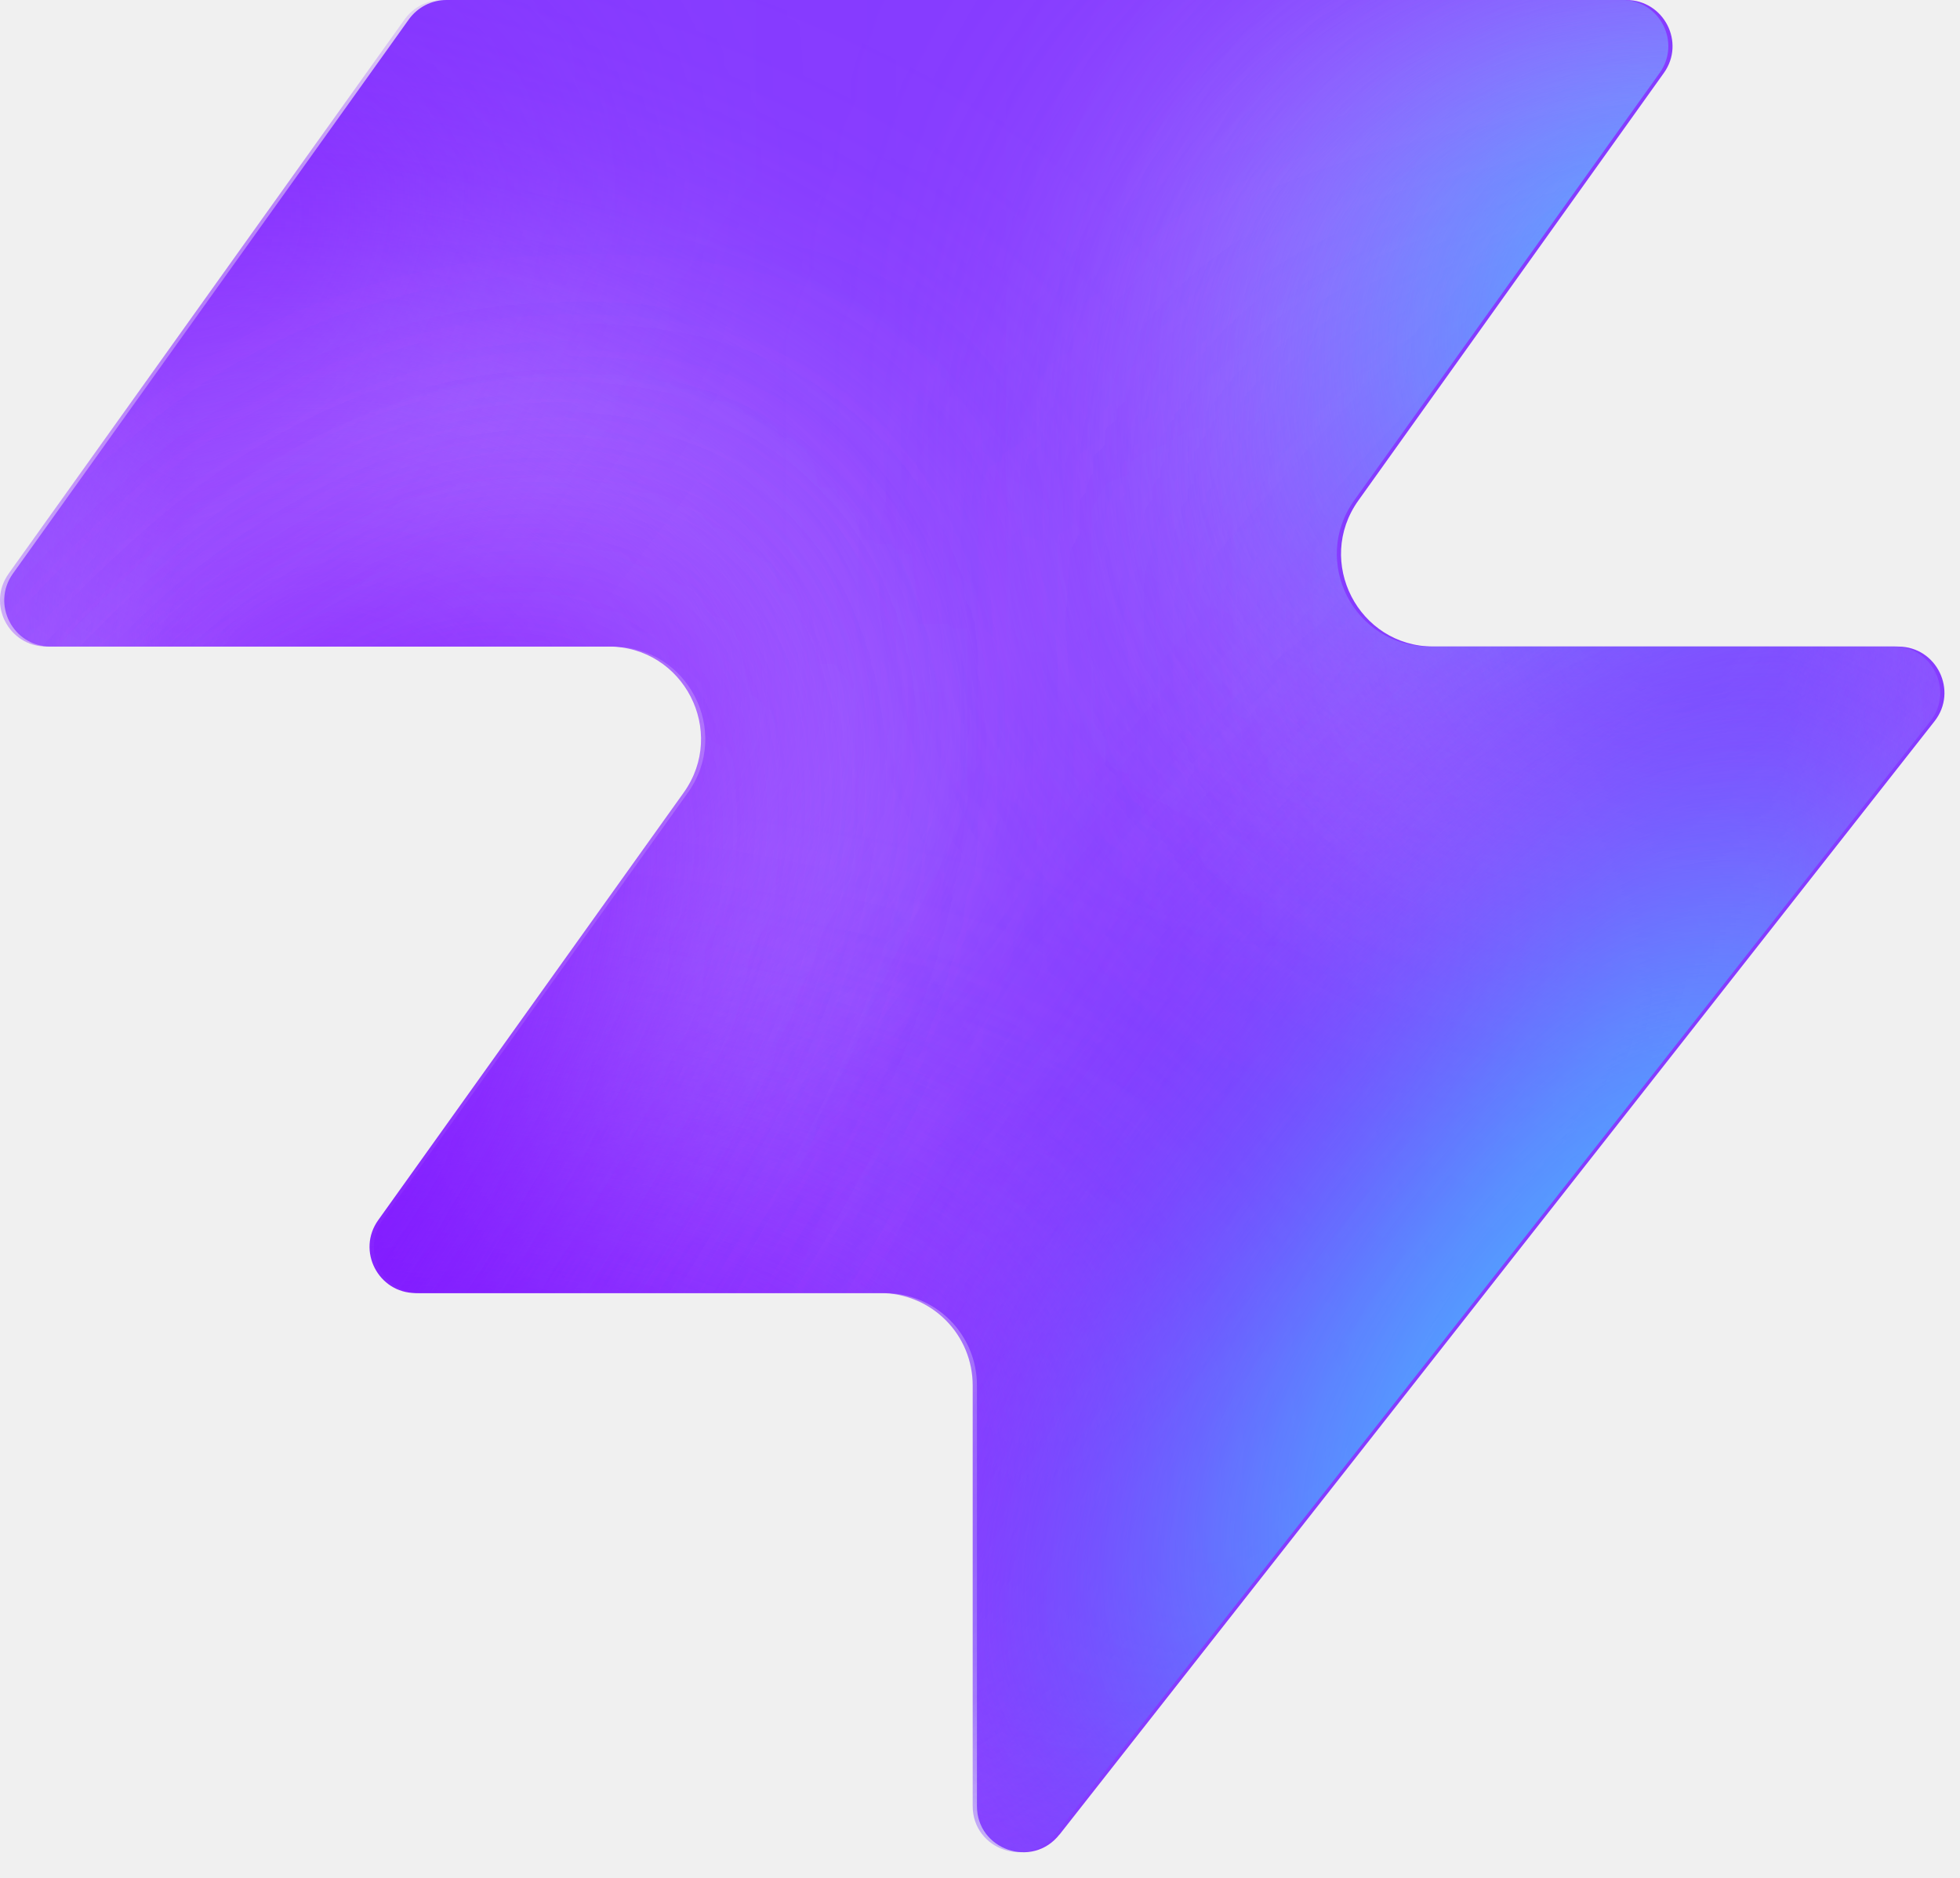
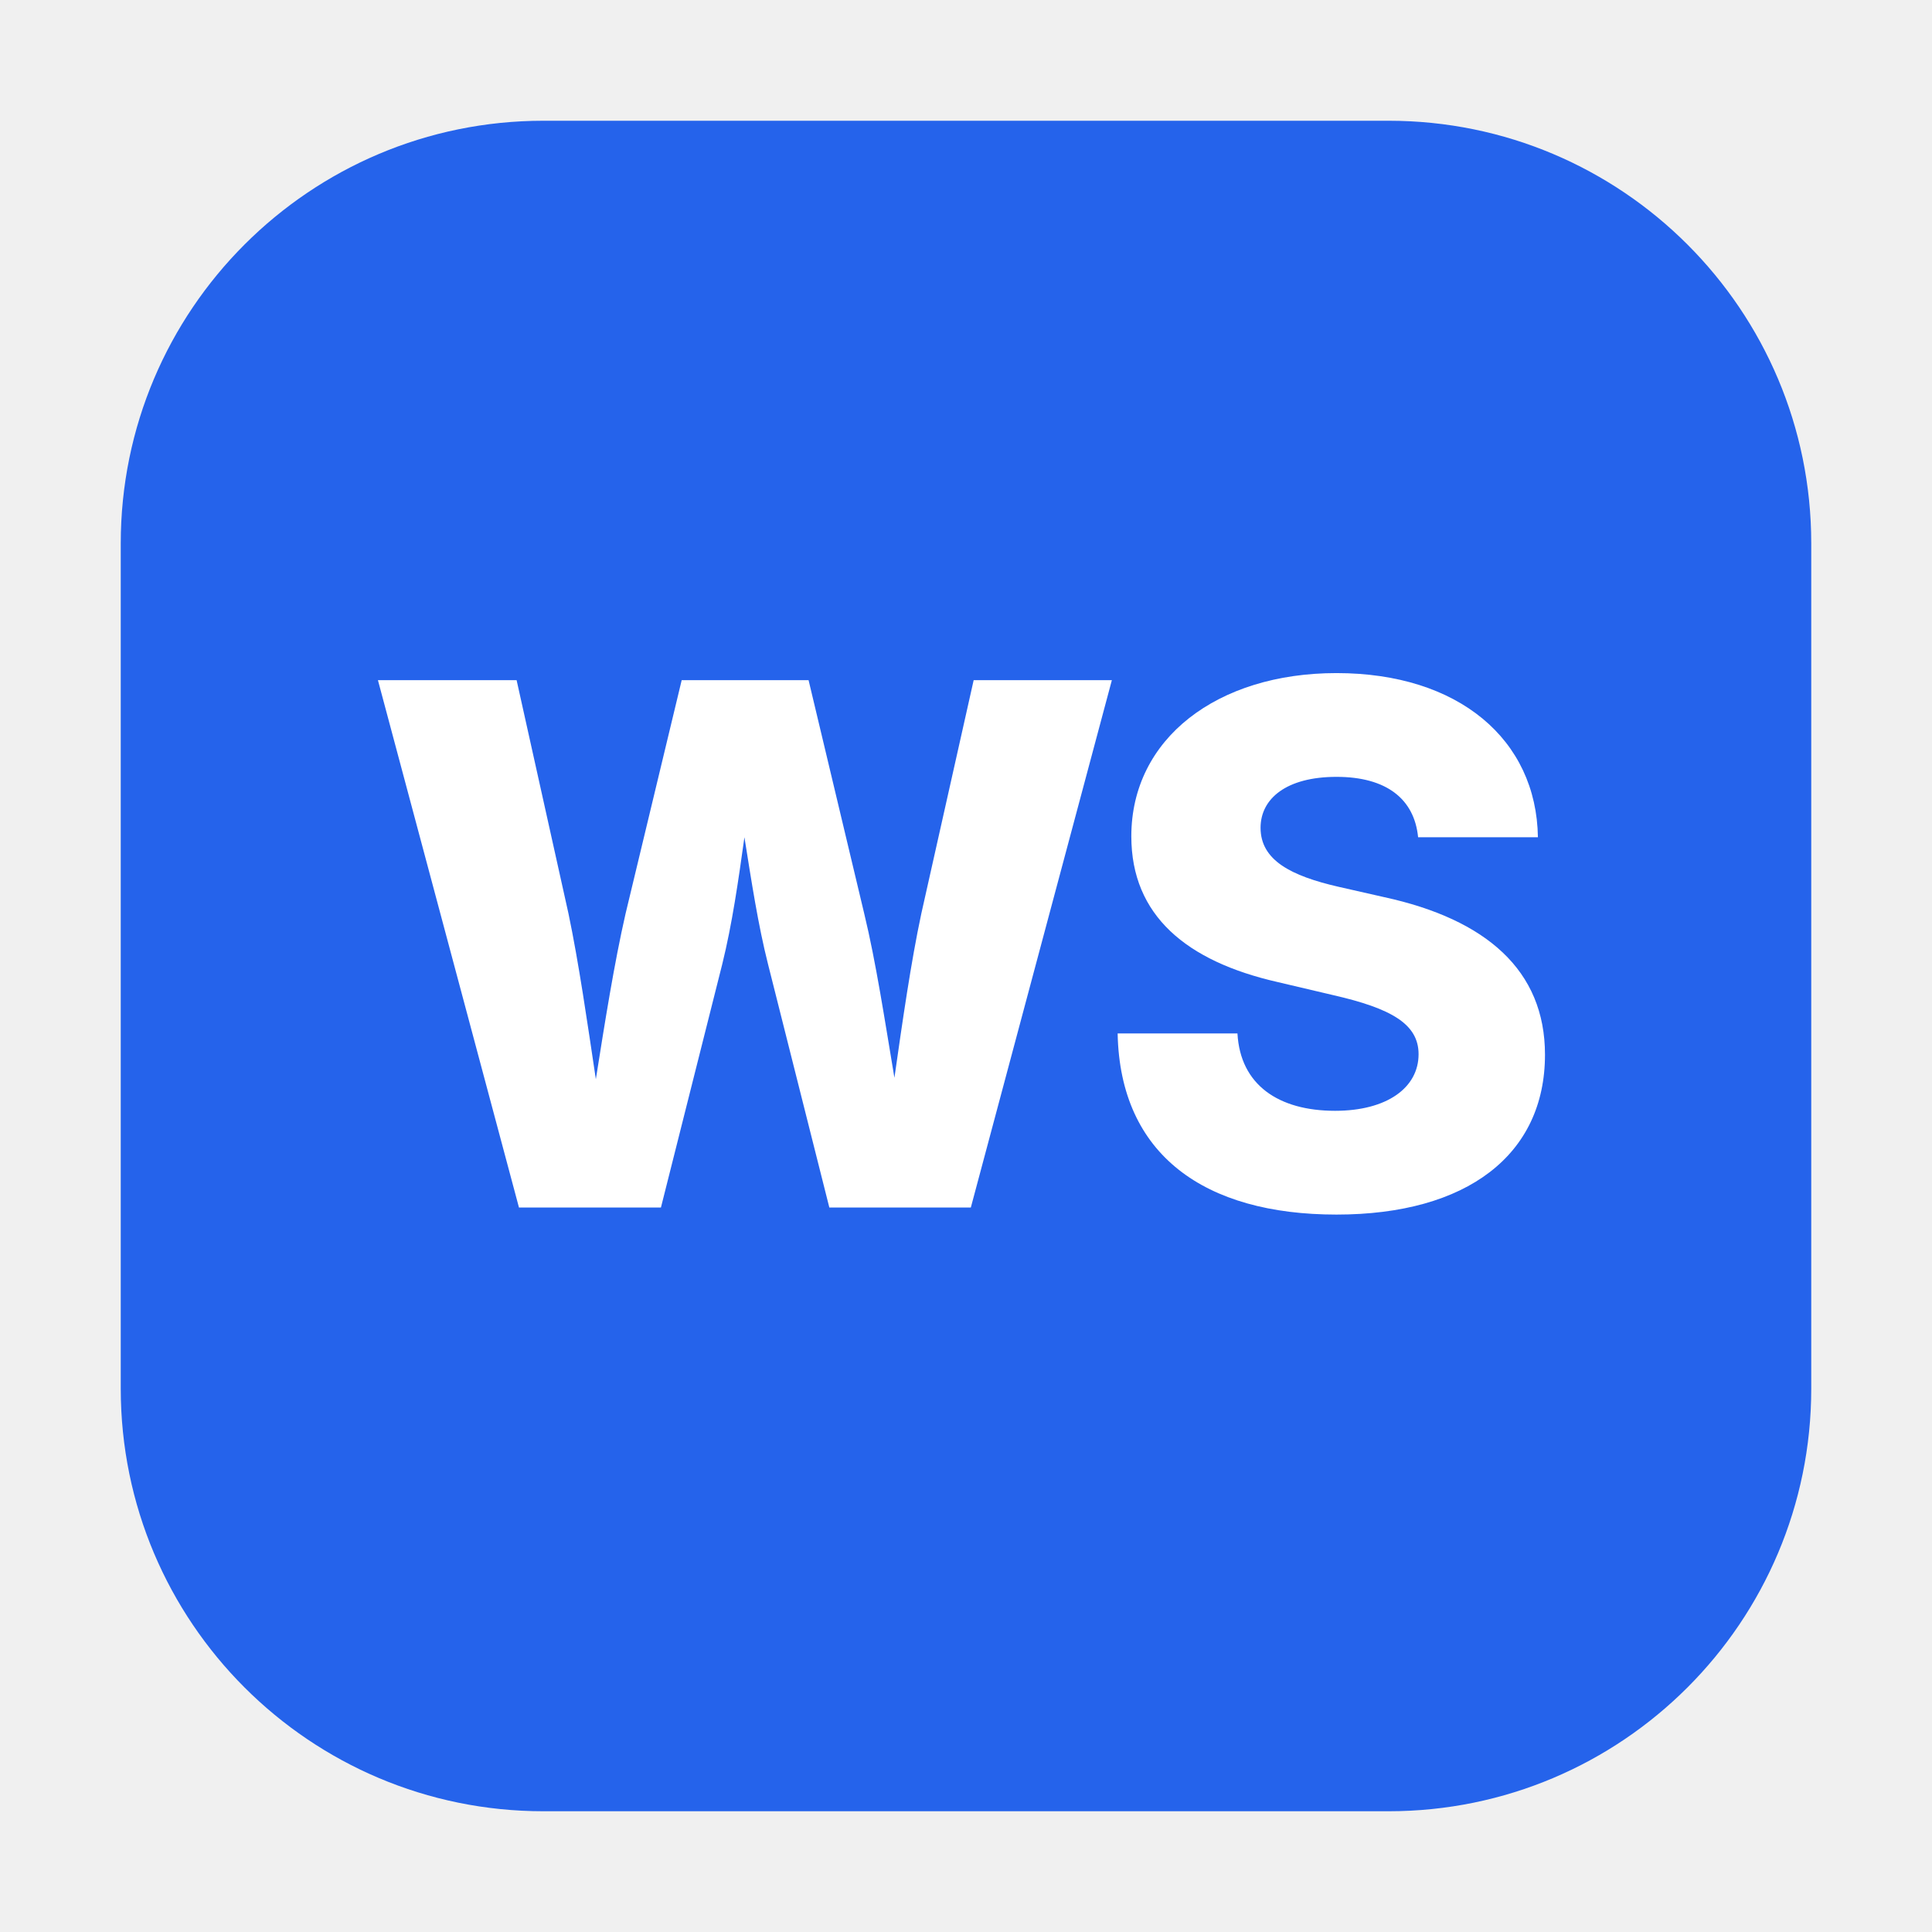
- <svg xmlns="http://www.w3.org/2000/svg" width="48" height="46" fill="none" viewBox="0 0 48 46">
-   <path fill="#863bff" d="M25.946 44.938c-.664.845-2.021.375-2.021-.698V33.937a2.26 2.26 0 0 0-2.262-2.262H10.287c-.92 0-1.456-1.04-.92-1.788l7.48-10.471c1.07-1.497 0-3.578-1.842-3.578H1.237c-.92 0-1.456-1.04-.92-1.788L10.013.474c.214-.297.556-.474.92-.474h28.894c.92 0 1.456 1.04.92 1.788l-7.48 10.471c-1.07 1.498 0 3.579 1.842 3.579h11.377c.943 0 1.473 1.088.89 1.83L25.947 44.94z" style="fill:#863bff;fill:color(display-p3 .525 .23 1);fill-opacity:1" />
-   <mask id="a" width="48" height="46" x="0" y="0" maskUnits="userSpaceOnUse" style="mask-type:alpha">
-     <path fill="#000" d="M25.842 44.938c-.664.844-2.021.375-2.021-.698V33.937a2.26 2.26 0 0 0-2.262-2.262H10.183c-.92 0-1.456-1.04-.92-1.788l7.48-10.471c1.07-1.498 0-3.579-1.842-3.579H1.133c-.92 0-1.456-1.04-.92-1.787L9.91.473c.214-.297.556-.474.92-.474h28.894c.92 0 1.456 1.04.92 1.788l-7.48 10.471c-1.07 1.498 0 3.578 1.842 3.578h11.377c.943 0 1.473 1.088.89 1.832L25.843 44.94z" style="fill:#000;fill-opacity:1" />
-   </mask>
-   <g mask="url(#a)">
-     <g filter="url(#b)">
-       <ellipse cx="5.508" cy="14.704" fill="#ede6ff" rx="5.508" ry="14.704" style="fill:#ede6ff;fill:color(display-p3 .927 .903 1);fill-opacity:1" transform="matrix(.00324 1 1 -.00324 -4.47 31.516)" />
-     </g>
-     <g filter="url(#c)">
-       <ellipse cx="10.399" cy="29.851" fill="#ede6ff" rx="10.399" ry="29.851" style="fill:#ede6ff;fill:color(display-p3 .927 .903 1);fill-opacity:1" transform="matrix(.00324 1 1 -.00324 -39.328 7.883)" />
-     </g>
-     <g filter="url(#d)">
-       <ellipse cx="5.508" cy="30.487" fill="#7e14ff" rx="5.508" ry="30.487" style="fill:#7e14ff;fill:color(display-p3 .492 .077 1);fill-opacity:1" transform="rotate(89.814 -25.913 -14.639)scale(1 -1)" />
-     </g>
-     <g filter="url(#e)">
-       <ellipse cx="5.508" cy="30.599" fill="#7e14ff" rx="5.508" ry="30.599" style="fill:#7e14ff;fill:color(display-p3 .492 .077 1);fill-opacity:1" transform="rotate(89.814 -32.644 -3.334)scale(1 -1)" />
-     </g>
-     <g filter="url(#f)">
-       <ellipse cx="5.508" cy="30.599" fill="#7e14ff" rx="5.508" ry="30.599" style="fill:#7e14ff;fill:color(display-p3 .492 .077 1);fill-opacity:1" transform="matrix(.00324 1 1 -.00324 -34.34 30.47)" />
-     </g>
-     <g filter="url(#g)">
-       <ellipse cx="14.072" cy="22.078" fill="#ede6ff" rx="14.072" ry="22.078" style="fill:#ede6ff;fill:color(display-p3 .927 .903 1);fill-opacity:1" transform="rotate(93.35 24.506 48.493)scale(-1 1)" />
-     </g>
-     <g filter="url(#h)">
-       <ellipse cx="3.47" cy="21.501" fill="#7e14ff" rx="3.47" ry="21.501" style="fill:#7e14ff;fill:color(display-p3 .492 .077 1);fill-opacity:1" transform="rotate(89.009 28.708 47.59)scale(-1 1)" />
-     </g>
-     <g filter="url(#i)">
-       <ellipse cx="3.47" cy="21.501" fill="#7e14ff" rx="3.47" ry="21.501" style="fill:#7e14ff;fill:color(display-p3 .492 .077 1);fill-opacity:1" transform="rotate(89.009 28.708 47.59)scale(-1 1)" />
-     </g>
-     <g filter="url(#j)">
-       <ellipse cx=".387" cy="8.972" fill="#7e14ff" rx="4.407" ry="29.108" style="fill:#7e14ff;fill:color(display-p3 .492 .077 1);fill-opacity:1" transform="rotate(39.51 .387 8.972)" />
-     </g>
-     <g filter="url(#k)">
-       <ellipse cx="47.523" cy="-6.092" fill="#7e14ff" rx="4.407" ry="29.108" style="fill:#7e14ff;fill:color(display-p3 .492 .077 1);fill-opacity:1" transform="rotate(37.892 47.523 -6.092)" />
-     </g>
-     <g filter="url(#l)">
-       <ellipse cx="41.412" cy="6.333" fill="#47bfff" rx="5.971" ry="9.665" style="fill:#47bfff;fill:color(display-p3 .28 .748 1);fill-opacity:1" transform="rotate(37.892 41.412 6.333)" />
-     </g>
-     <g filter="url(#m)">
-       <ellipse cx="-1.879" cy="38.332" fill="#7e14ff" rx="4.407" ry="29.108" style="fill:#7e14ff;fill:color(display-p3 .492 .077 1);fill-opacity:1" transform="rotate(37.892 -1.88 38.332)" />
-     </g>
-     <g filter="url(#n)">
-       <ellipse cx="-1.879" cy="38.332" fill="#7e14ff" rx="4.407" ry="29.108" style="fill:#7e14ff;fill:color(display-p3 .492 .077 1);fill-opacity:1" transform="rotate(37.892 -1.88 38.332)" />
-     </g>
-     <g filter="url(#o)">
-       <ellipse cx="35.651" cy="29.907" fill="#7e14ff" rx="4.407" ry="29.108" style="fill:#7e14ff;fill:color(display-p3 .492 .077 1);fill-opacity:1" transform="rotate(37.892 35.651 29.907)" />
-     </g>
-     <g filter="url(#p)">
-       <ellipse cx="38.418" cy="32.4" fill="#47bfff" rx="5.971" ry="15.297" style="fill:#47bfff;fill:color(display-p3 .28 .748 1);fill-opacity:1" transform="rotate(37.892 38.418 32.4)" />
-     </g>
-   </g>
-   <defs>
-     <filter id="b" width="60.045" height="41.654" x="-19.77" y="16.149" color-interpolation-filters="sRGB" filterUnits="userSpaceOnUse">
-       <feFlood flood-opacity="0" result="BackgroundImageFix" />
-       <feBlend in="SourceGraphic" in2="BackgroundImageFix" result="shape" />
-       <feGaussianBlur result="effect1_foregroundBlur_2002_17158" stdDeviation="7.659" />
-     </filter>
-     <filter id="c" width="90.34" height="51.437" x="-54.613" y="-7.533" color-interpolation-filters="sRGB" filterUnits="userSpaceOnUse">
-       <feFlood flood-opacity="0" result="BackgroundImageFix" />
-       <feBlend in="SourceGraphic" in2="BackgroundImageFix" result="shape" />
-       <feGaussianBlur result="effect1_foregroundBlur_2002_17158" stdDeviation="7.659" />
-     </filter>
-     <filter id="d" width="79.355" height="29.4" x="-49.64" y="2.03" color-interpolation-filters="sRGB" filterUnits="userSpaceOnUse">
-       <feFlood flood-opacity="0" result="BackgroundImageFix" />
-       <feBlend in="SourceGraphic" in2="BackgroundImageFix" result="shape" />
-       <feGaussianBlur result="effect1_foregroundBlur_2002_17158" stdDeviation="4.596" />
-     </filter>
-     <filter id="e" width="79.579" height="29.4" x="-45.045" y="20.029" color-interpolation-filters="sRGB" filterUnits="userSpaceOnUse">
-       <feFlood flood-opacity="0" result="BackgroundImageFix" />
-       <feBlend in="SourceGraphic" in2="BackgroundImageFix" result="shape" />
-       <feGaussianBlur result="effect1_foregroundBlur_2002_17158" stdDeviation="4.596" />
-     </filter>
-     <filter id="f" width="79.579" height="29.4" x="-43.513" y="21.178" color-interpolation-filters="sRGB" filterUnits="userSpaceOnUse">
-       <feFlood flood-opacity="0" result="BackgroundImageFix" />
-       <feBlend in="SourceGraphic" in2="BackgroundImageFix" result="shape" />
-       <feGaussianBlur result="effect1_foregroundBlur_2002_17158" stdDeviation="4.596" />
-     </filter>
-     <filter id="g" width="74.749" height="58.852" x="15.756" y="-17.901" color-interpolation-filters="sRGB" filterUnits="userSpaceOnUse">
-       <feFlood flood-opacity="0" result="BackgroundImageFix" />
-       <feBlend in="SourceGraphic" in2="BackgroundImageFix" result="shape" />
-       <feGaussianBlur result="effect1_foregroundBlur_2002_17158" stdDeviation="7.659" />
-     </filter>
-     <filter id="h" width="61.377" height="25.362" x="23.548" y="2.284" color-interpolation-filters="sRGB" filterUnits="userSpaceOnUse">
-       <feFlood flood-opacity="0" result="BackgroundImageFix" />
-       <feBlend in="SourceGraphic" in2="BackgroundImageFix" result="shape" />
-       <feGaussianBlur result="effect1_foregroundBlur_2002_17158" stdDeviation="4.596" />
-     </filter>
-     <filter id="i" width="61.377" height="25.362" x="23.548" y="2.284" color-interpolation-filters="sRGB" filterUnits="userSpaceOnUse">
-       <feFlood flood-opacity="0" result="BackgroundImageFix" />
-       <feBlend in="SourceGraphic" in2="BackgroundImageFix" result="shape" />
-       <feGaussianBlur result="effect1_foregroundBlur_2002_17158" stdDeviation="4.596" />
-     </filter>
-     <filter id="j" width="56.045" height="63.649" x="-27.636" y="-22.853" color-interpolation-filters="sRGB" filterUnits="userSpaceOnUse">
-       <feFlood flood-opacity="0" result="BackgroundImageFix" />
-       <feBlend in="SourceGraphic" in2="BackgroundImageFix" result="shape" />
-       <feGaussianBlur result="effect1_foregroundBlur_2002_17158" stdDeviation="4.596" />
-     </filter>
-     <filter id="k" width="54.814" height="64.646" x="20.116" y="-38.415" color-interpolation-filters="sRGB" filterUnits="userSpaceOnUse">
-       <feFlood flood-opacity="0" result="BackgroundImageFix" />
-       <feBlend in="SourceGraphic" in2="BackgroundImageFix" result="shape" />
-       <feGaussianBlur result="effect1_foregroundBlur_2002_17158" stdDeviation="4.596" />
-     </filter>
-     <filter id="l" width="33.541" height="35.313" x="24.641" y="-11.323" color-interpolation-filters="sRGB" filterUnits="userSpaceOnUse">
-       <feFlood flood-opacity="0" result="BackgroundImageFix" />
-       <feBlend in="SourceGraphic" in2="BackgroundImageFix" result="shape" />
-       <feGaussianBlur result="effect1_foregroundBlur_2002_17158" stdDeviation="4.596" />
-     </filter>
-     <filter id="m" width="54.814" height="64.646" x="-29.286" y="6.009" color-interpolation-filters="sRGB" filterUnits="userSpaceOnUse">
-       <feFlood flood-opacity="0" result="BackgroundImageFix" />
-       <feBlend in="SourceGraphic" in2="BackgroundImageFix" result="shape" />
-       <feGaussianBlur result="effect1_foregroundBlur_2002_17158" stdDeviation="4.596" />
-     </filter>
-     <filter id="n" width="54.814" height="64.646" x="-29.286" y="6.009" color-interpolation-filters="sRGB" filterUnits="userSpaceOnUse">
-       <feFlood flood-opacity="0" result="BackgroundImageFix" />
-       <feBlend in="SourceGraphic" in2="BackgroundImageFix" result="shape" />
-       <feGaussianBlur result="effect1_foregroundBlur_2002_17158" stdDeviation="4.596" />
-     </filter>
-     <filter id="o" width="54.814" height="64.646" x="8.244" y="-2.416" color-interpolation-filters="sRGB" filterUnits="userSpaceOnUse">
-       <feFlood flood-opacity="0" result="BackgroundImageFix" />
-       <feBlend in="SourceGraphic" in2="BackgroundImageFix" result="shape" />
-       <feGaussianBlur result="effect1_foregroundBlur_2002_17158" stdDeviation="4.596" />
-     </filter>
-     <filter id="p" width="39.409" height="43.623" x="18.713" y="10.588" color-interpolation-filters="sRGB" filterUnits="userSpaceOnUse">
-       <feFlood flood-opacity="0" result="BackgroundImageFix" />
-       <feBlend in="SourceGraphic" in2="BackgroundImageFix" result="shape" />
-       <feGaussianBlur result="effect1_foregroundBlur_2002_17158" stdDeviation="4.596" />
-     </filter>
-   </defs>
+ <svg xmlns="http://www.w3.org/2000/svg" viewBox="0 0 64 64" fill="none">
+   <rect x="4" y="4" width="56" height="56" rx="14" fill="#2563EB" />
+   <text x="32" y="40" text-anchor="middle" font-family="Segoe UI, Inter, Arial, sans-serif" font-size="24" font-weight="800" fill="#FFFFFF" letter-spacing="-1">WS</text>
</svg>
